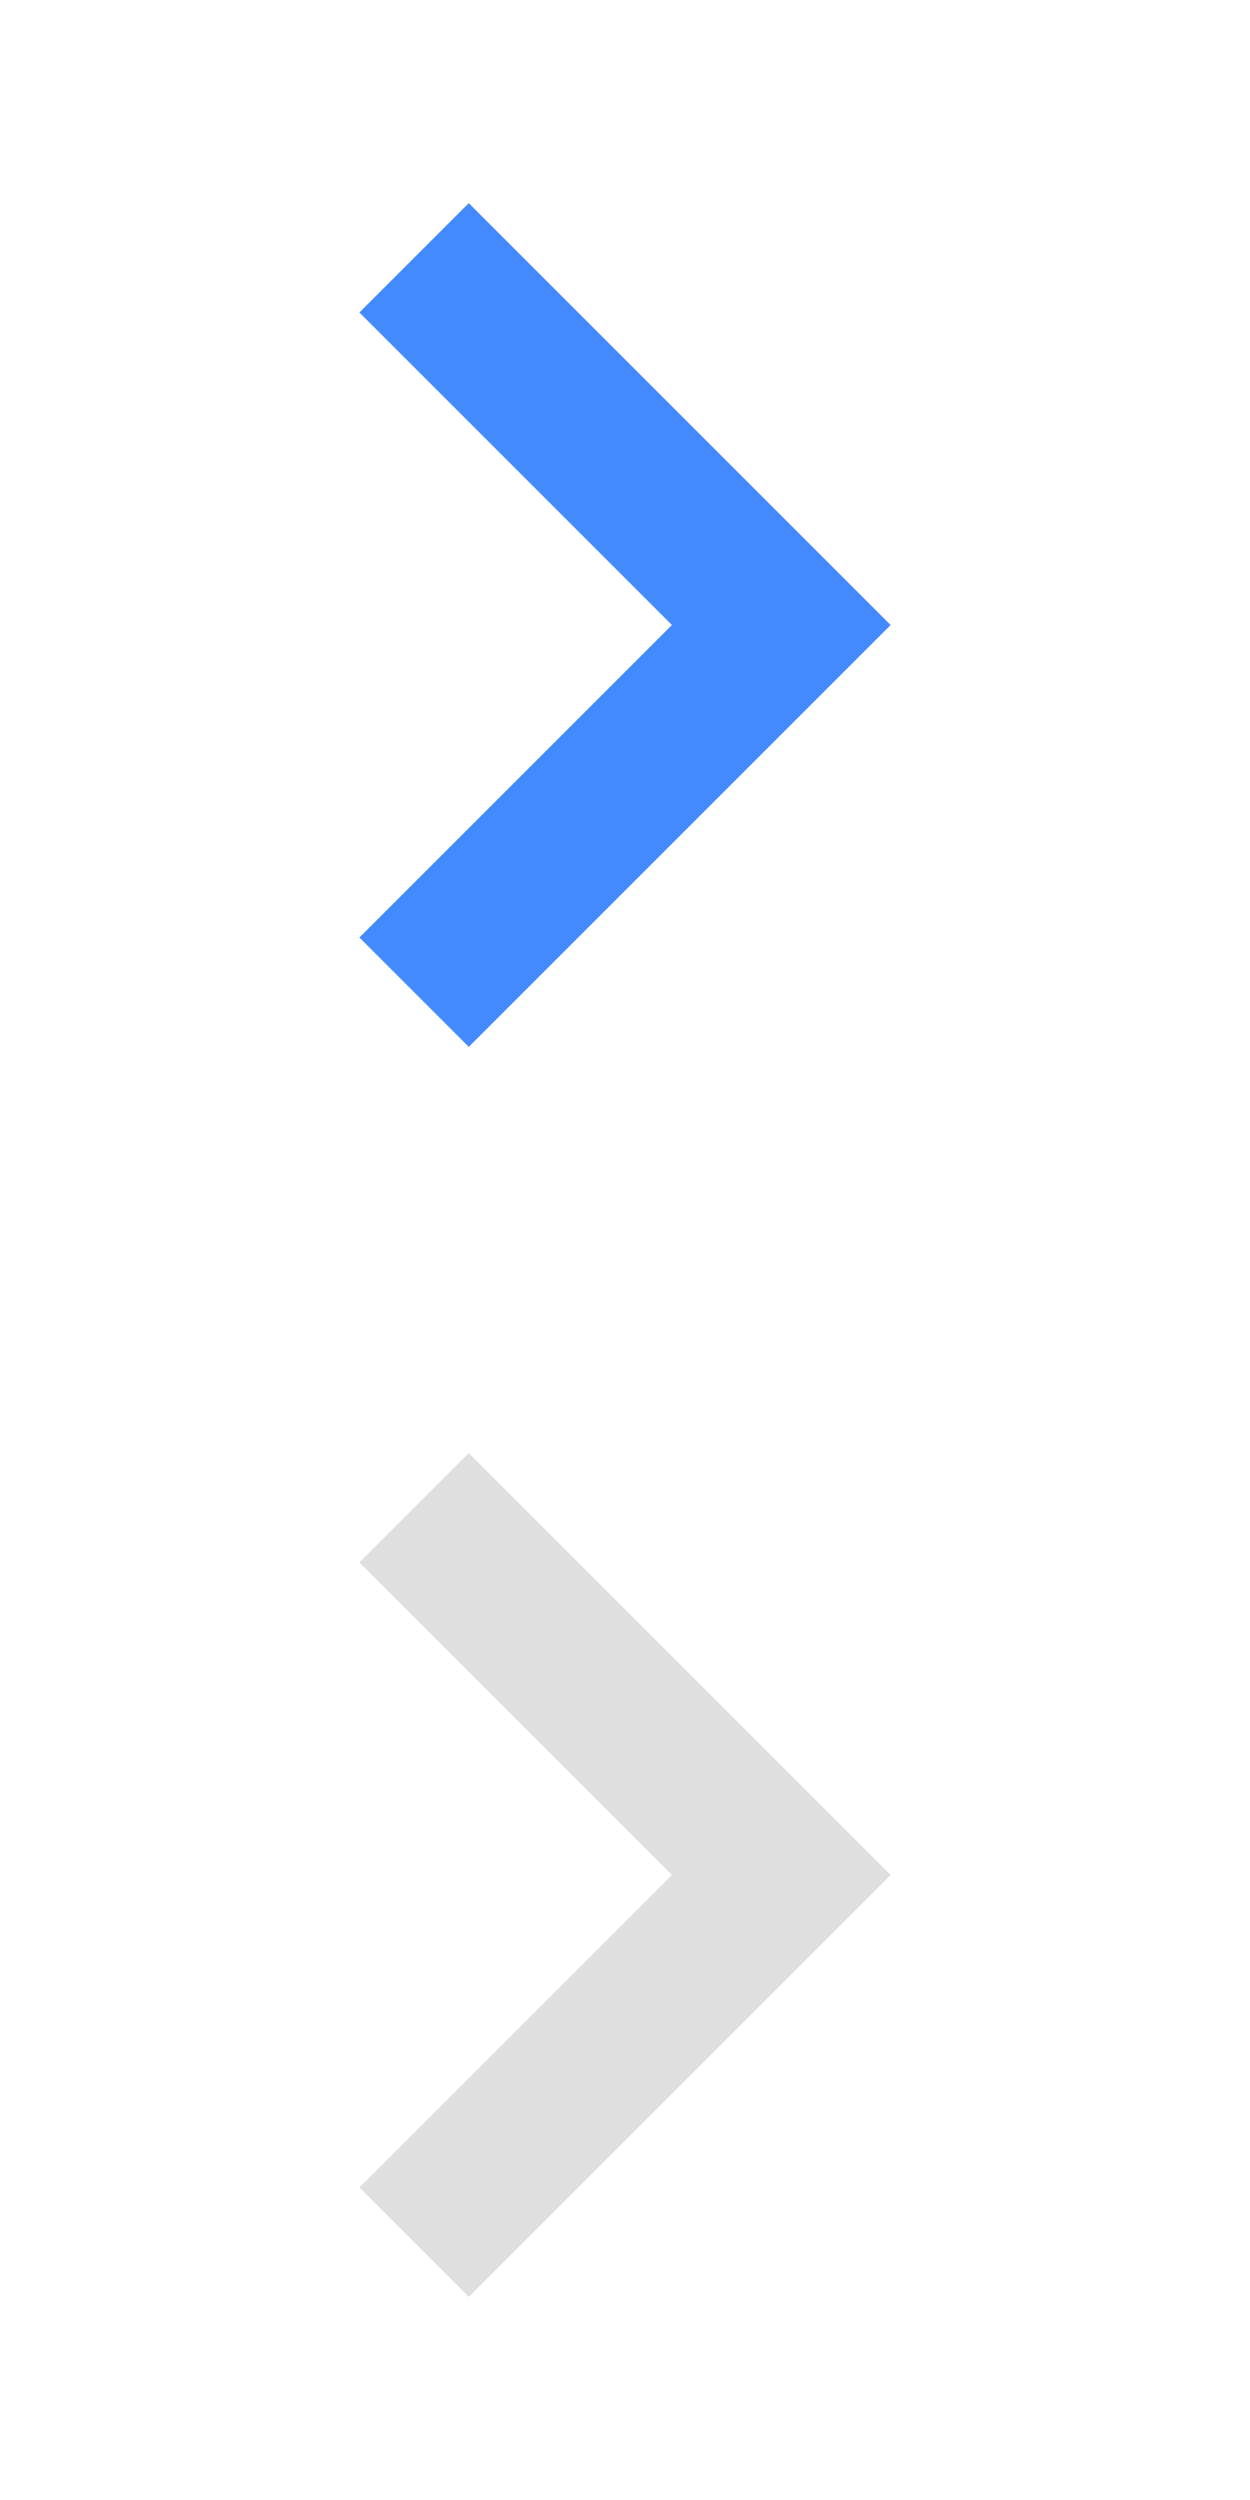
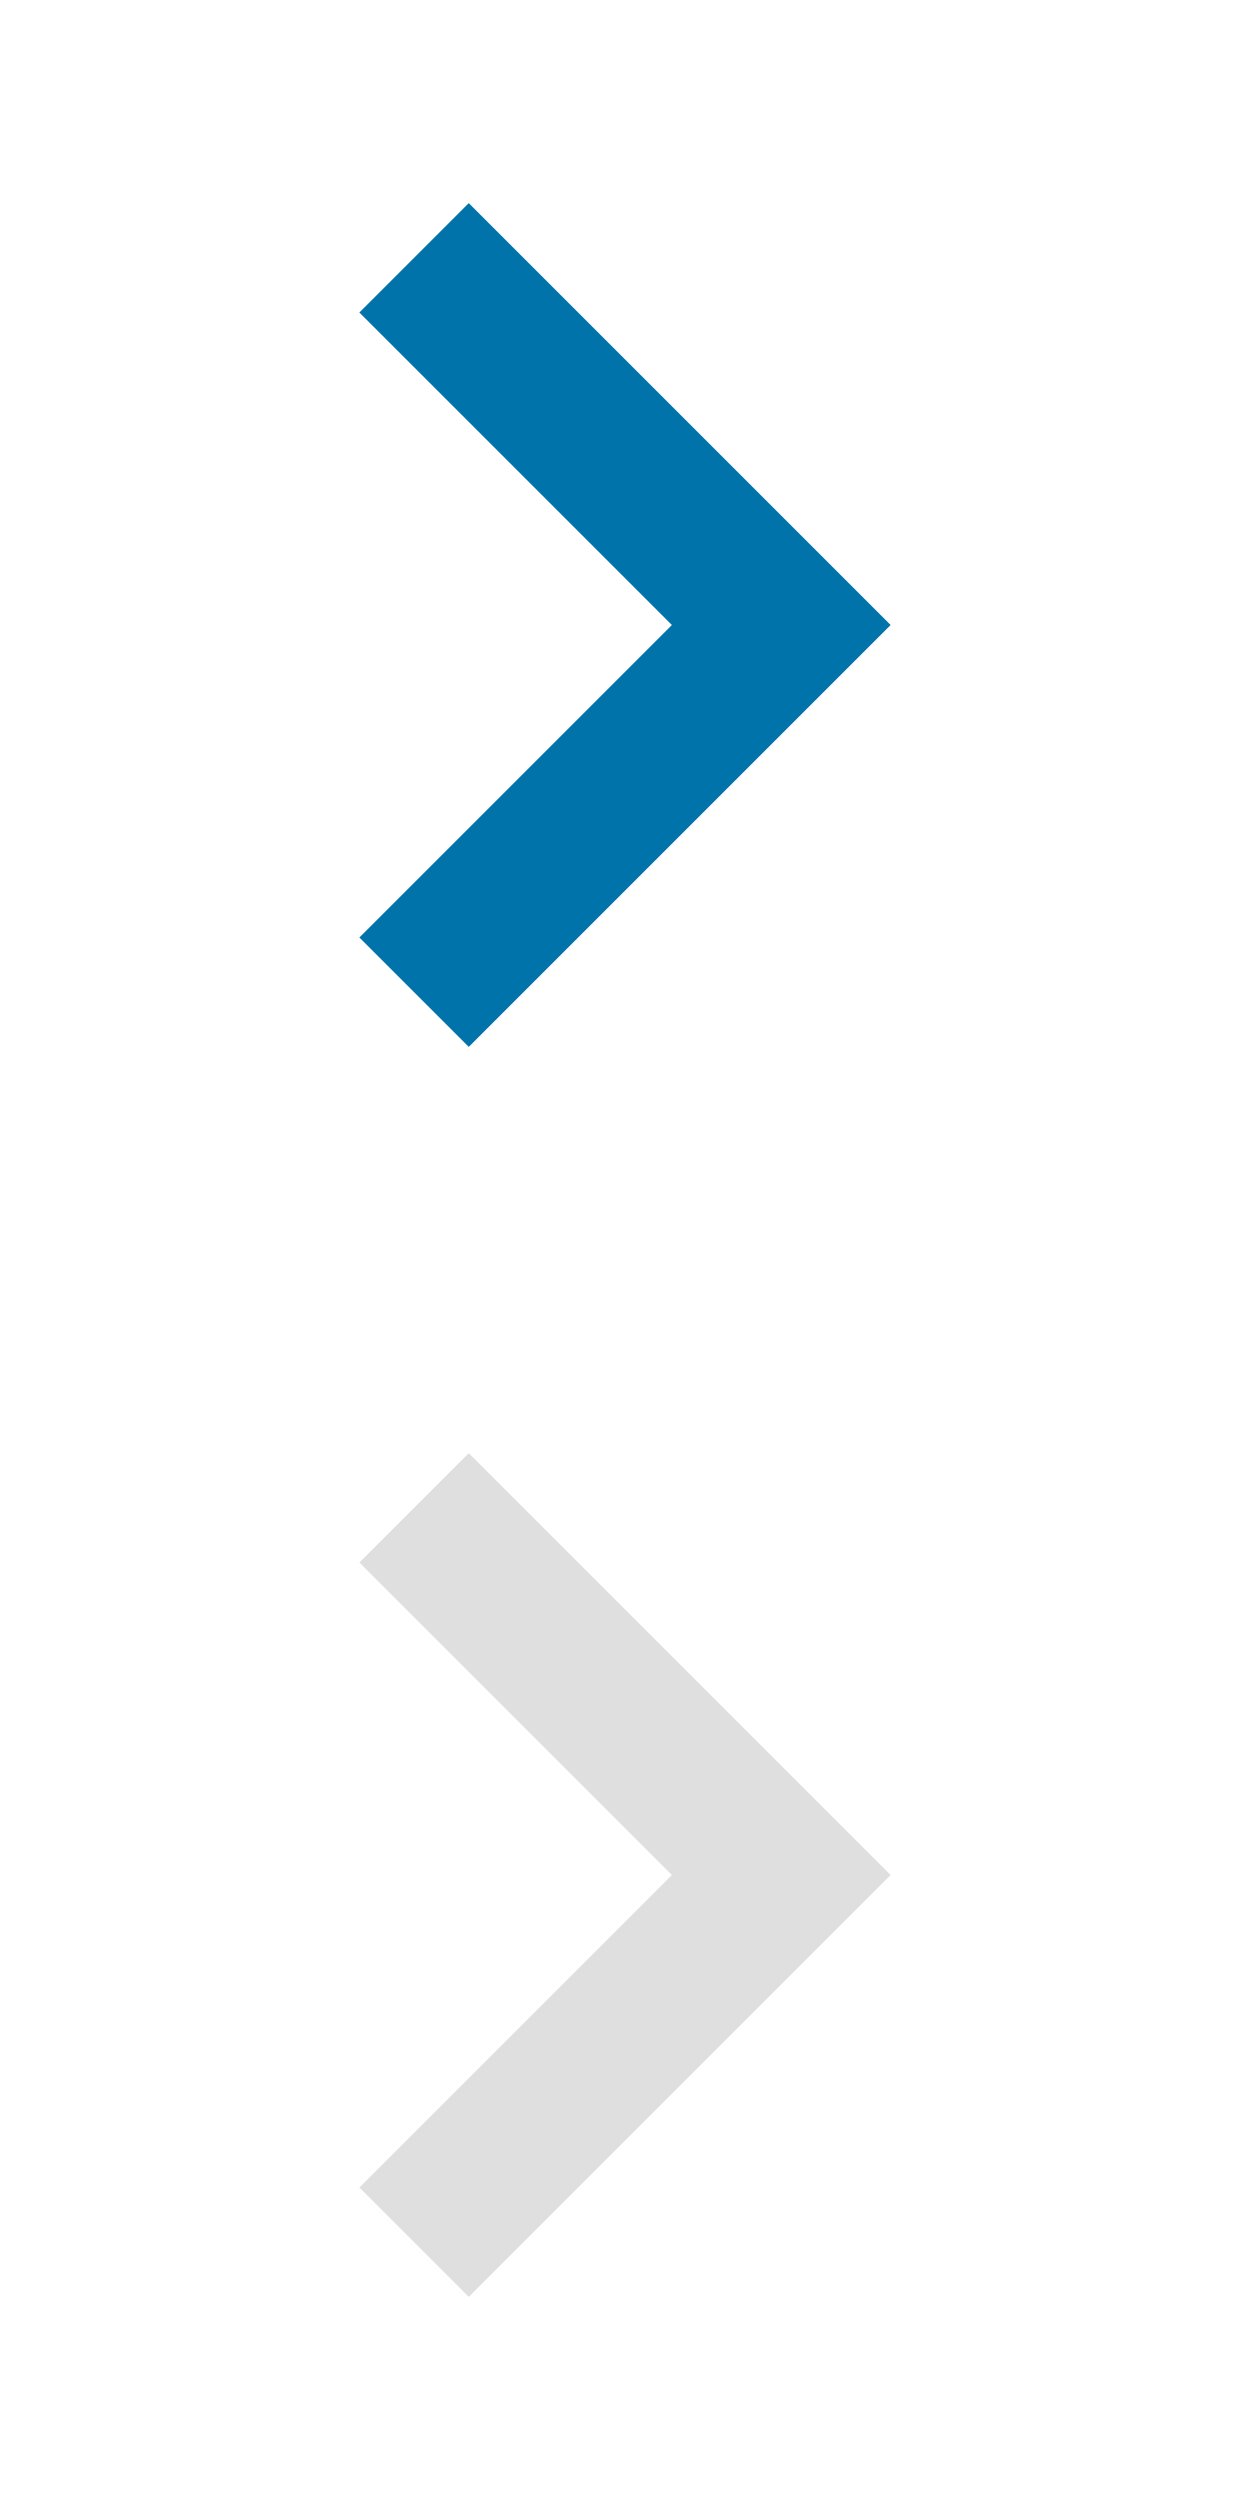
<svg xmlns="http://www.w3.org/2000/svg" version="1.1" id="Layer_1" x="0px" y="0px" width="16px" height="32px" viewBox="0 0 16 32" enable-background="new 0 0 16 32" xml:space="preserve">
  <g transform="translate(0, 0)">
-     <polygon fill="#448aff" points="6,13.4 4.6,12 8.6,8 4.6,4 6,2.6 11.4,8  " />
+     <polygon fill="#0073aa" points="6,13.4 4.6,12 8.6,8 4.6,4 6,2.6 11.4,8  " />
  </g>
  <g transform="translate(0, 16)">
    <polygon fill="#DFDFDF" points="6,13.4 4.6,12 8.6,8 4.6,4 6,2.6 11.4,8  " />
  </g>
</svg>
